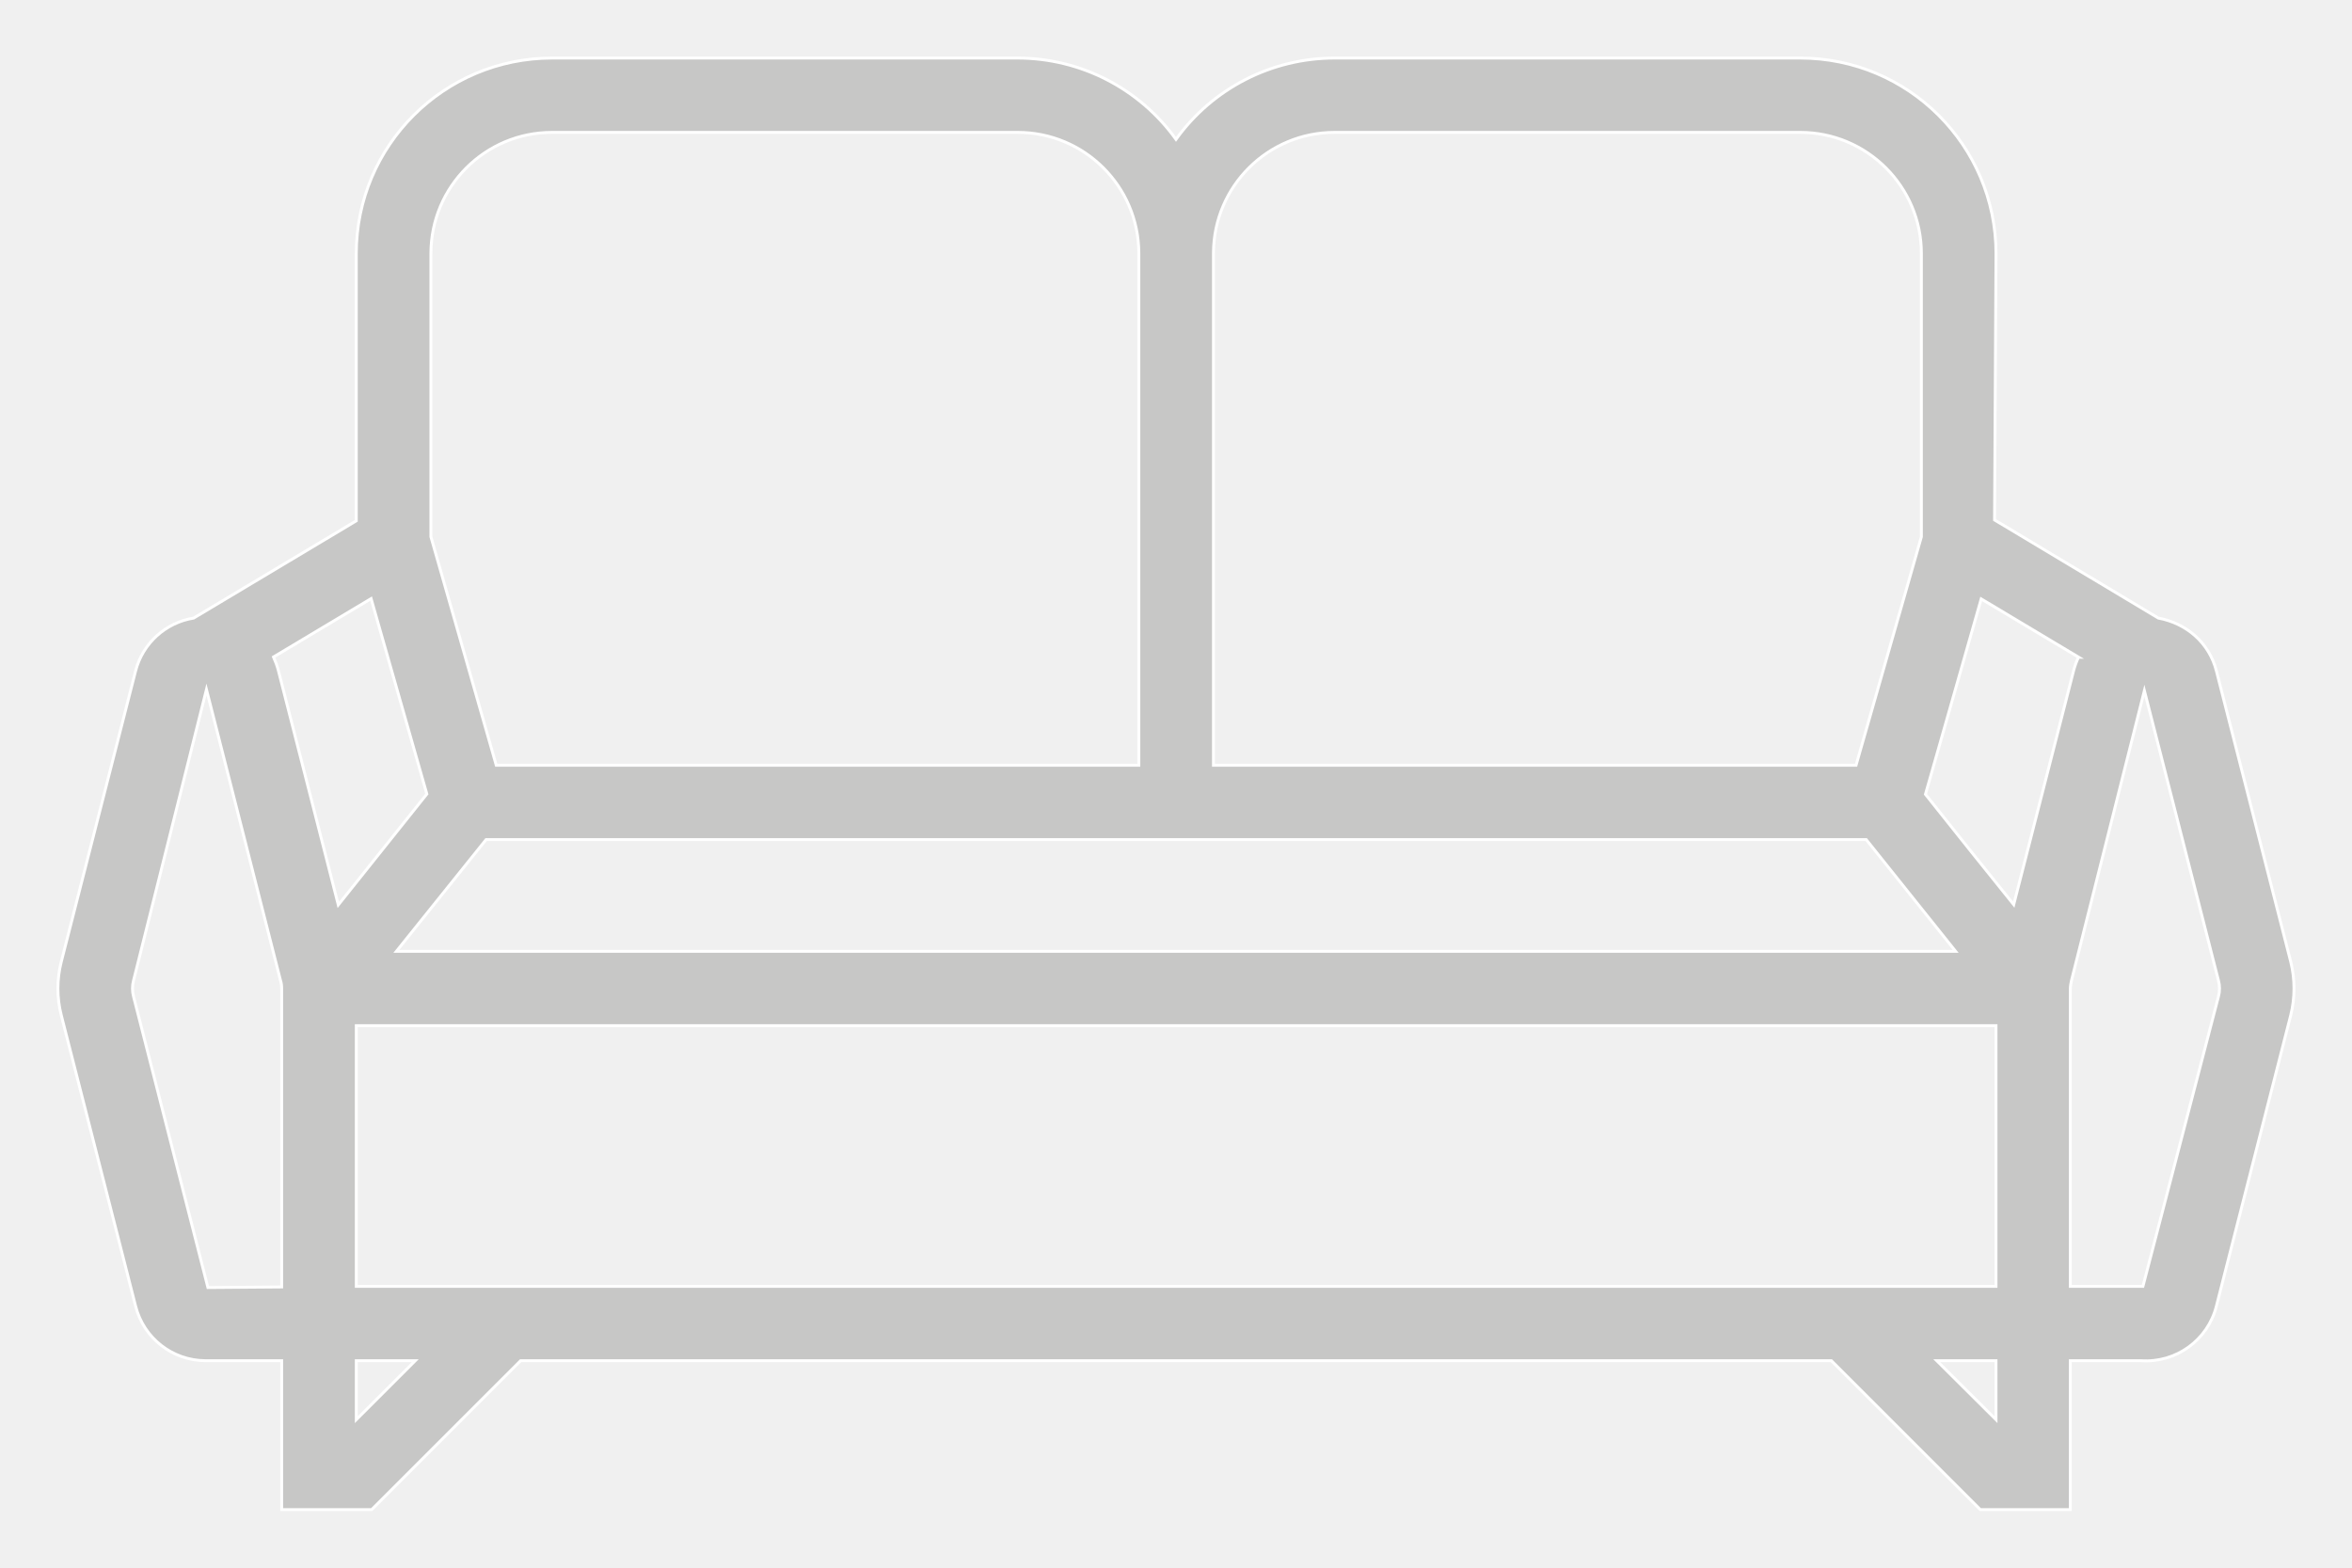
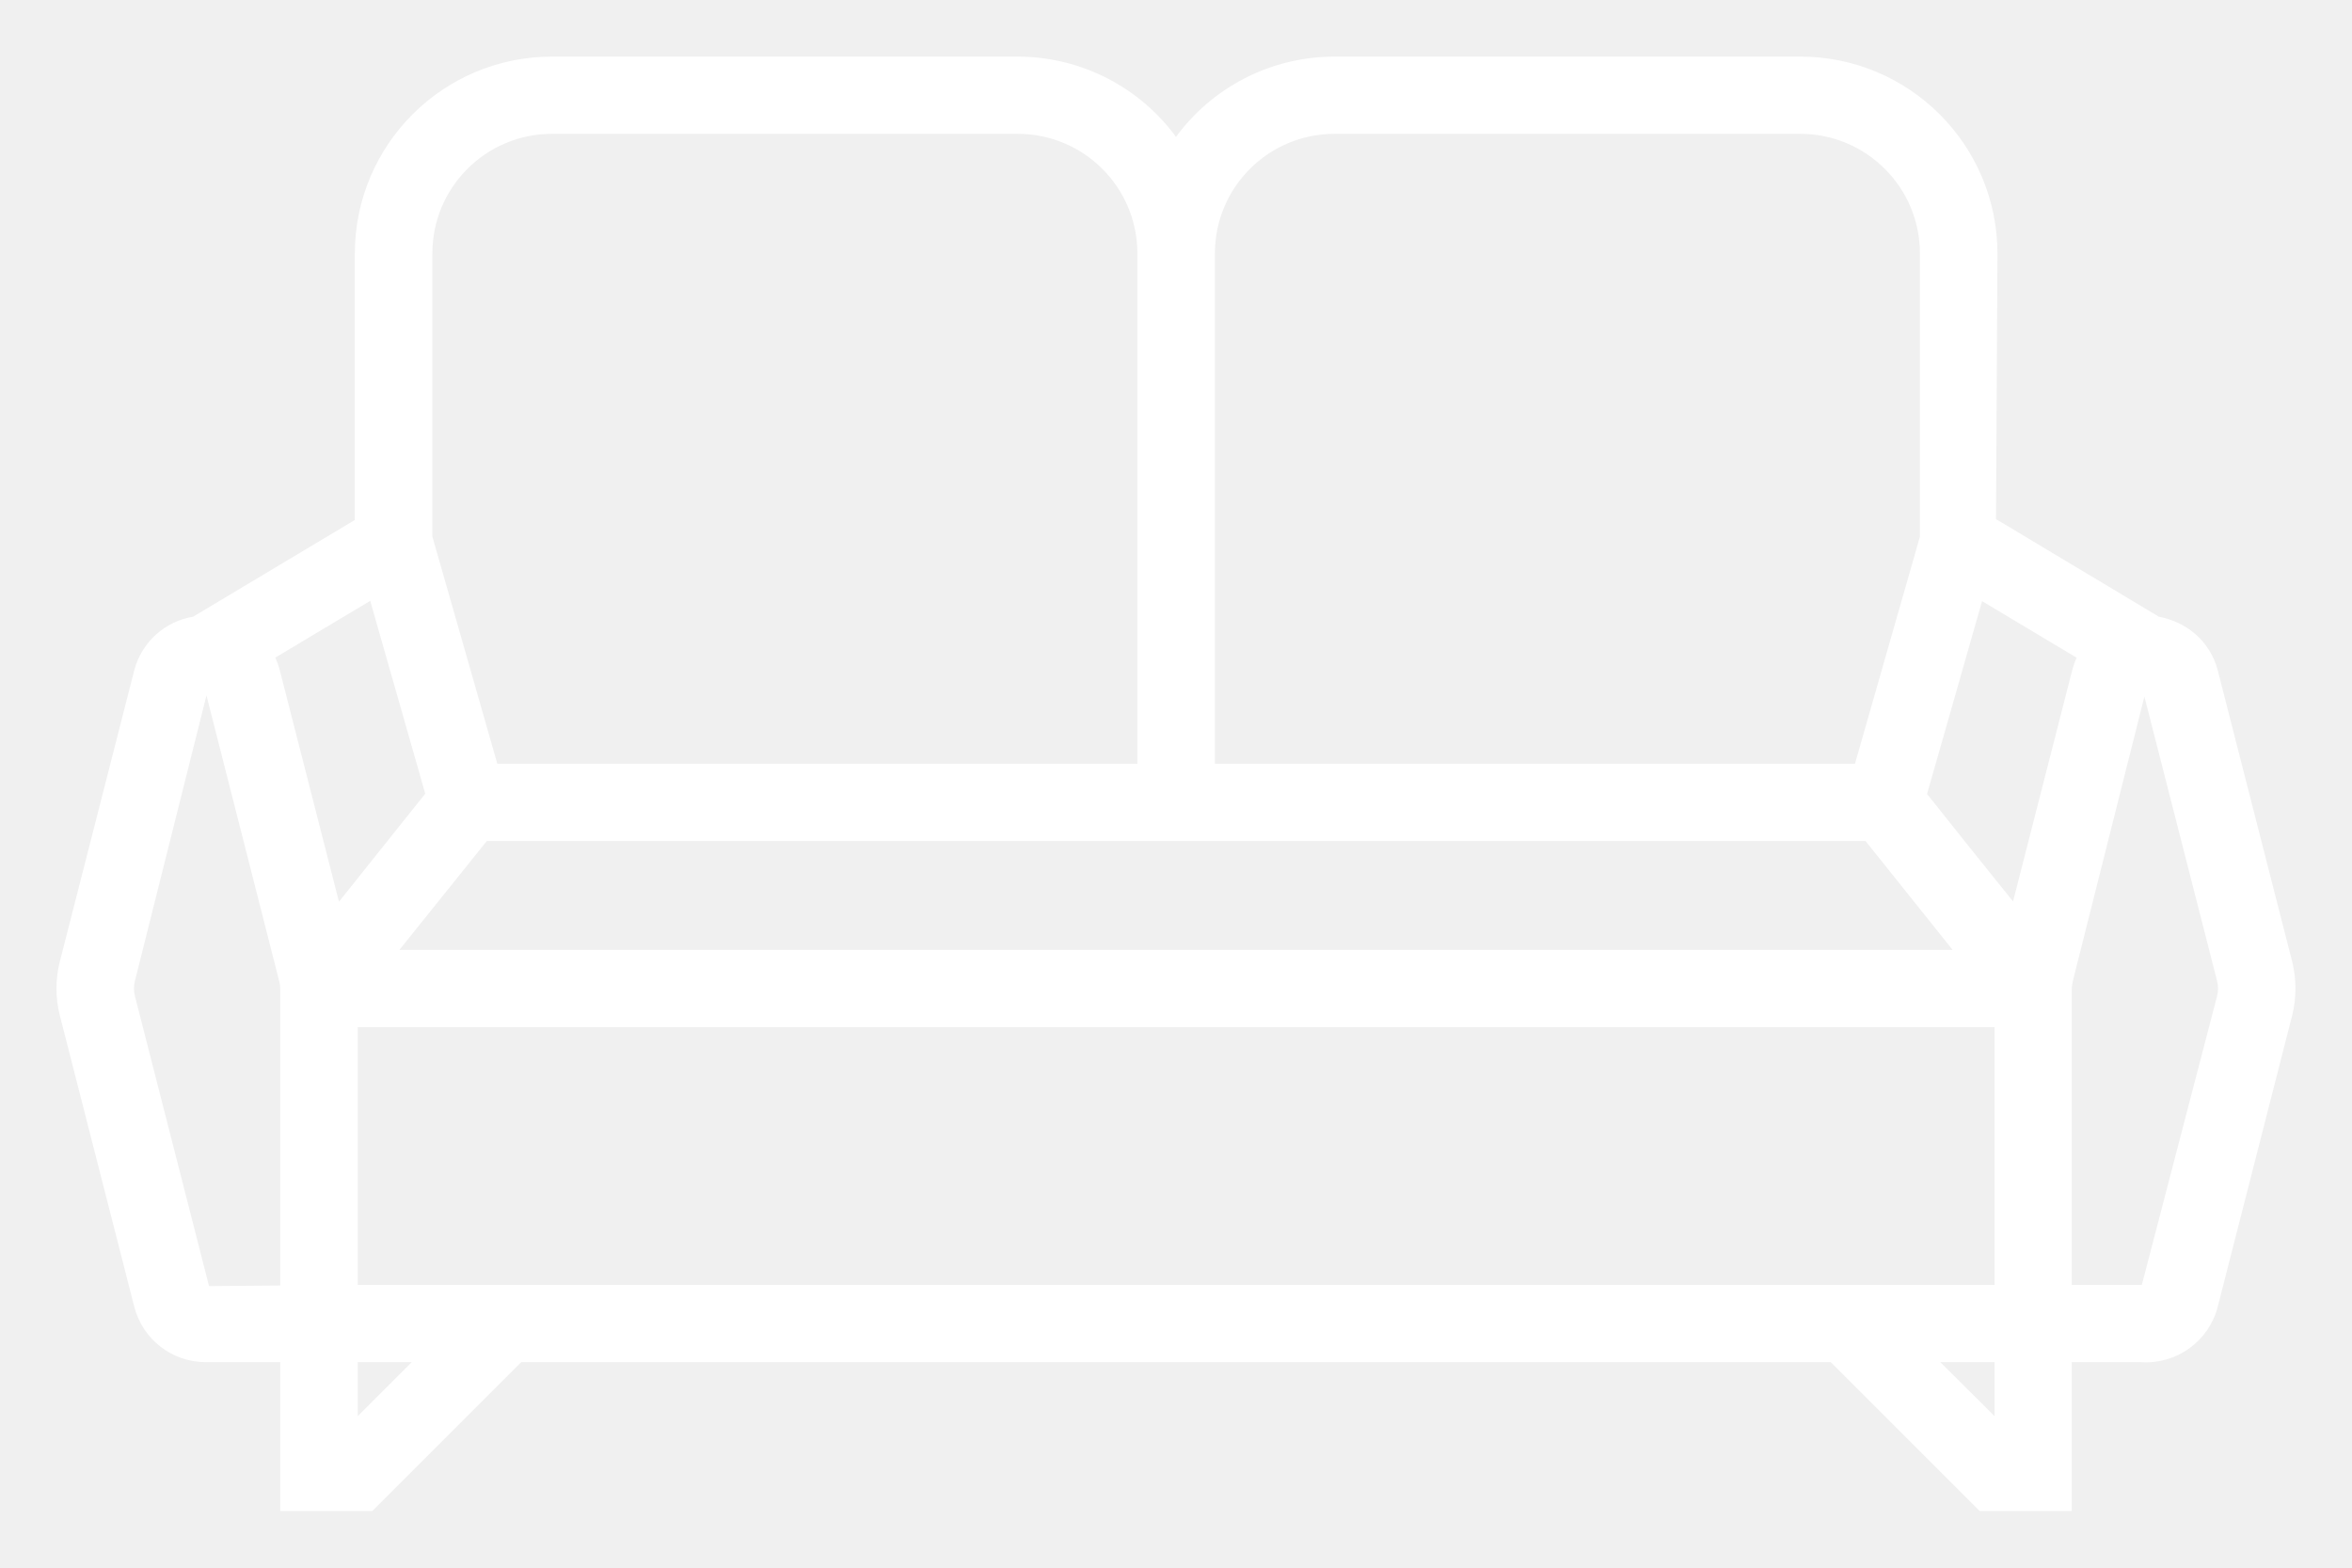
<svg xmlns="http://www.w3.org/2000/svg" xmlns:xlink="http://www.w3.org/1999/xlink" width="81" height="54" viewBox="0 0 81 54">
  <defs>
    <path id="a2" d="M1575.89 405.97l-2.56 10.02a2.5 2.5 0 0 1-2.6 1.88h-2.43V423h-3.1l-5.13-5.13h-45.14l-5.13 5.13h-3.1v-5.13h-2.63a2.49 2.49 0 0 1-2.4-1.88l-2.56-10.02a3.72 3.72 0 0 1 0-1.84l2.56-10.02a2.47 2.47 0 0 1 2-1.82l5.6-3.35v-9.21a6.74 6.74 0 0 1 6.74-6.73h16.04a6.72 6.72 0 0 1 5.45 2.8 6.72 6.72 0 0 1 5.46-2.8H1559a6.74 6.74 0 0 1 6.74 6.73l-.05 9.18 5.64 3.38c.97.18 1.75.85 2 1.82l2.56 10.02c.15.6.15 1.24 0 1.84zm-7.3-12.33l-3.36-2.01-1.5 5.26-.42 1.47 1.57 1.97 1.47 1.83 2.06-8.05c.04-.16.1-.32.17-.47zm-57.94 10.13h53.7l-3.08-3.85h-47.53zm28.14-24.06v17.65h22.13l2.25-7.87v-9.76c0-2.3-1.87-4.17-4.17-4.17h-16.04a4.17 4.17 0 0 0-4.17 4.15zm-26.95.02v9.76l2.25 7.87h22.13v-17.63-.02a4.17 4.17 0 0 0-4.17-4.15h-16.04a4.17 4.17 0 0 0-4.17 4.17zm-5.42 13.9c.07.16.13.32.17.48l2.06 8.06 3.05-3.82-1.92-6.73zm.28 21.7v-10.28c0-.1-.01-.19-.04-.28l-2.55-10.02-2.51 10.02c-.05.18-.05.38 0 .56l2.56 10.02zm4.6 2.54h-2.03v2.03zm54.44-2.56v-8.98h-56.47v8.98zm0 2.56h-2.04l2.04 2.03zm7.66-13.1l-2.55-9.98-2.51 9.98c-.02.09-.04.19-.04.28v10.26h2.5l2.6-9.98c.05-.18.05-.38 0-.56z" />
  </defs>
  <g transform="translate(-1497 -371)">
-     <use fill="#c7c7c6" xlink:href="#a2" />
+     <use fill="#fff" xlink:href="#a2" />
    <use fill="#fff" fill-opacity="0" stroke="#fff" stroke-miterlimit="50" stroke-width=".1" xlink:href="#a2" />
  </g>
</svg>
